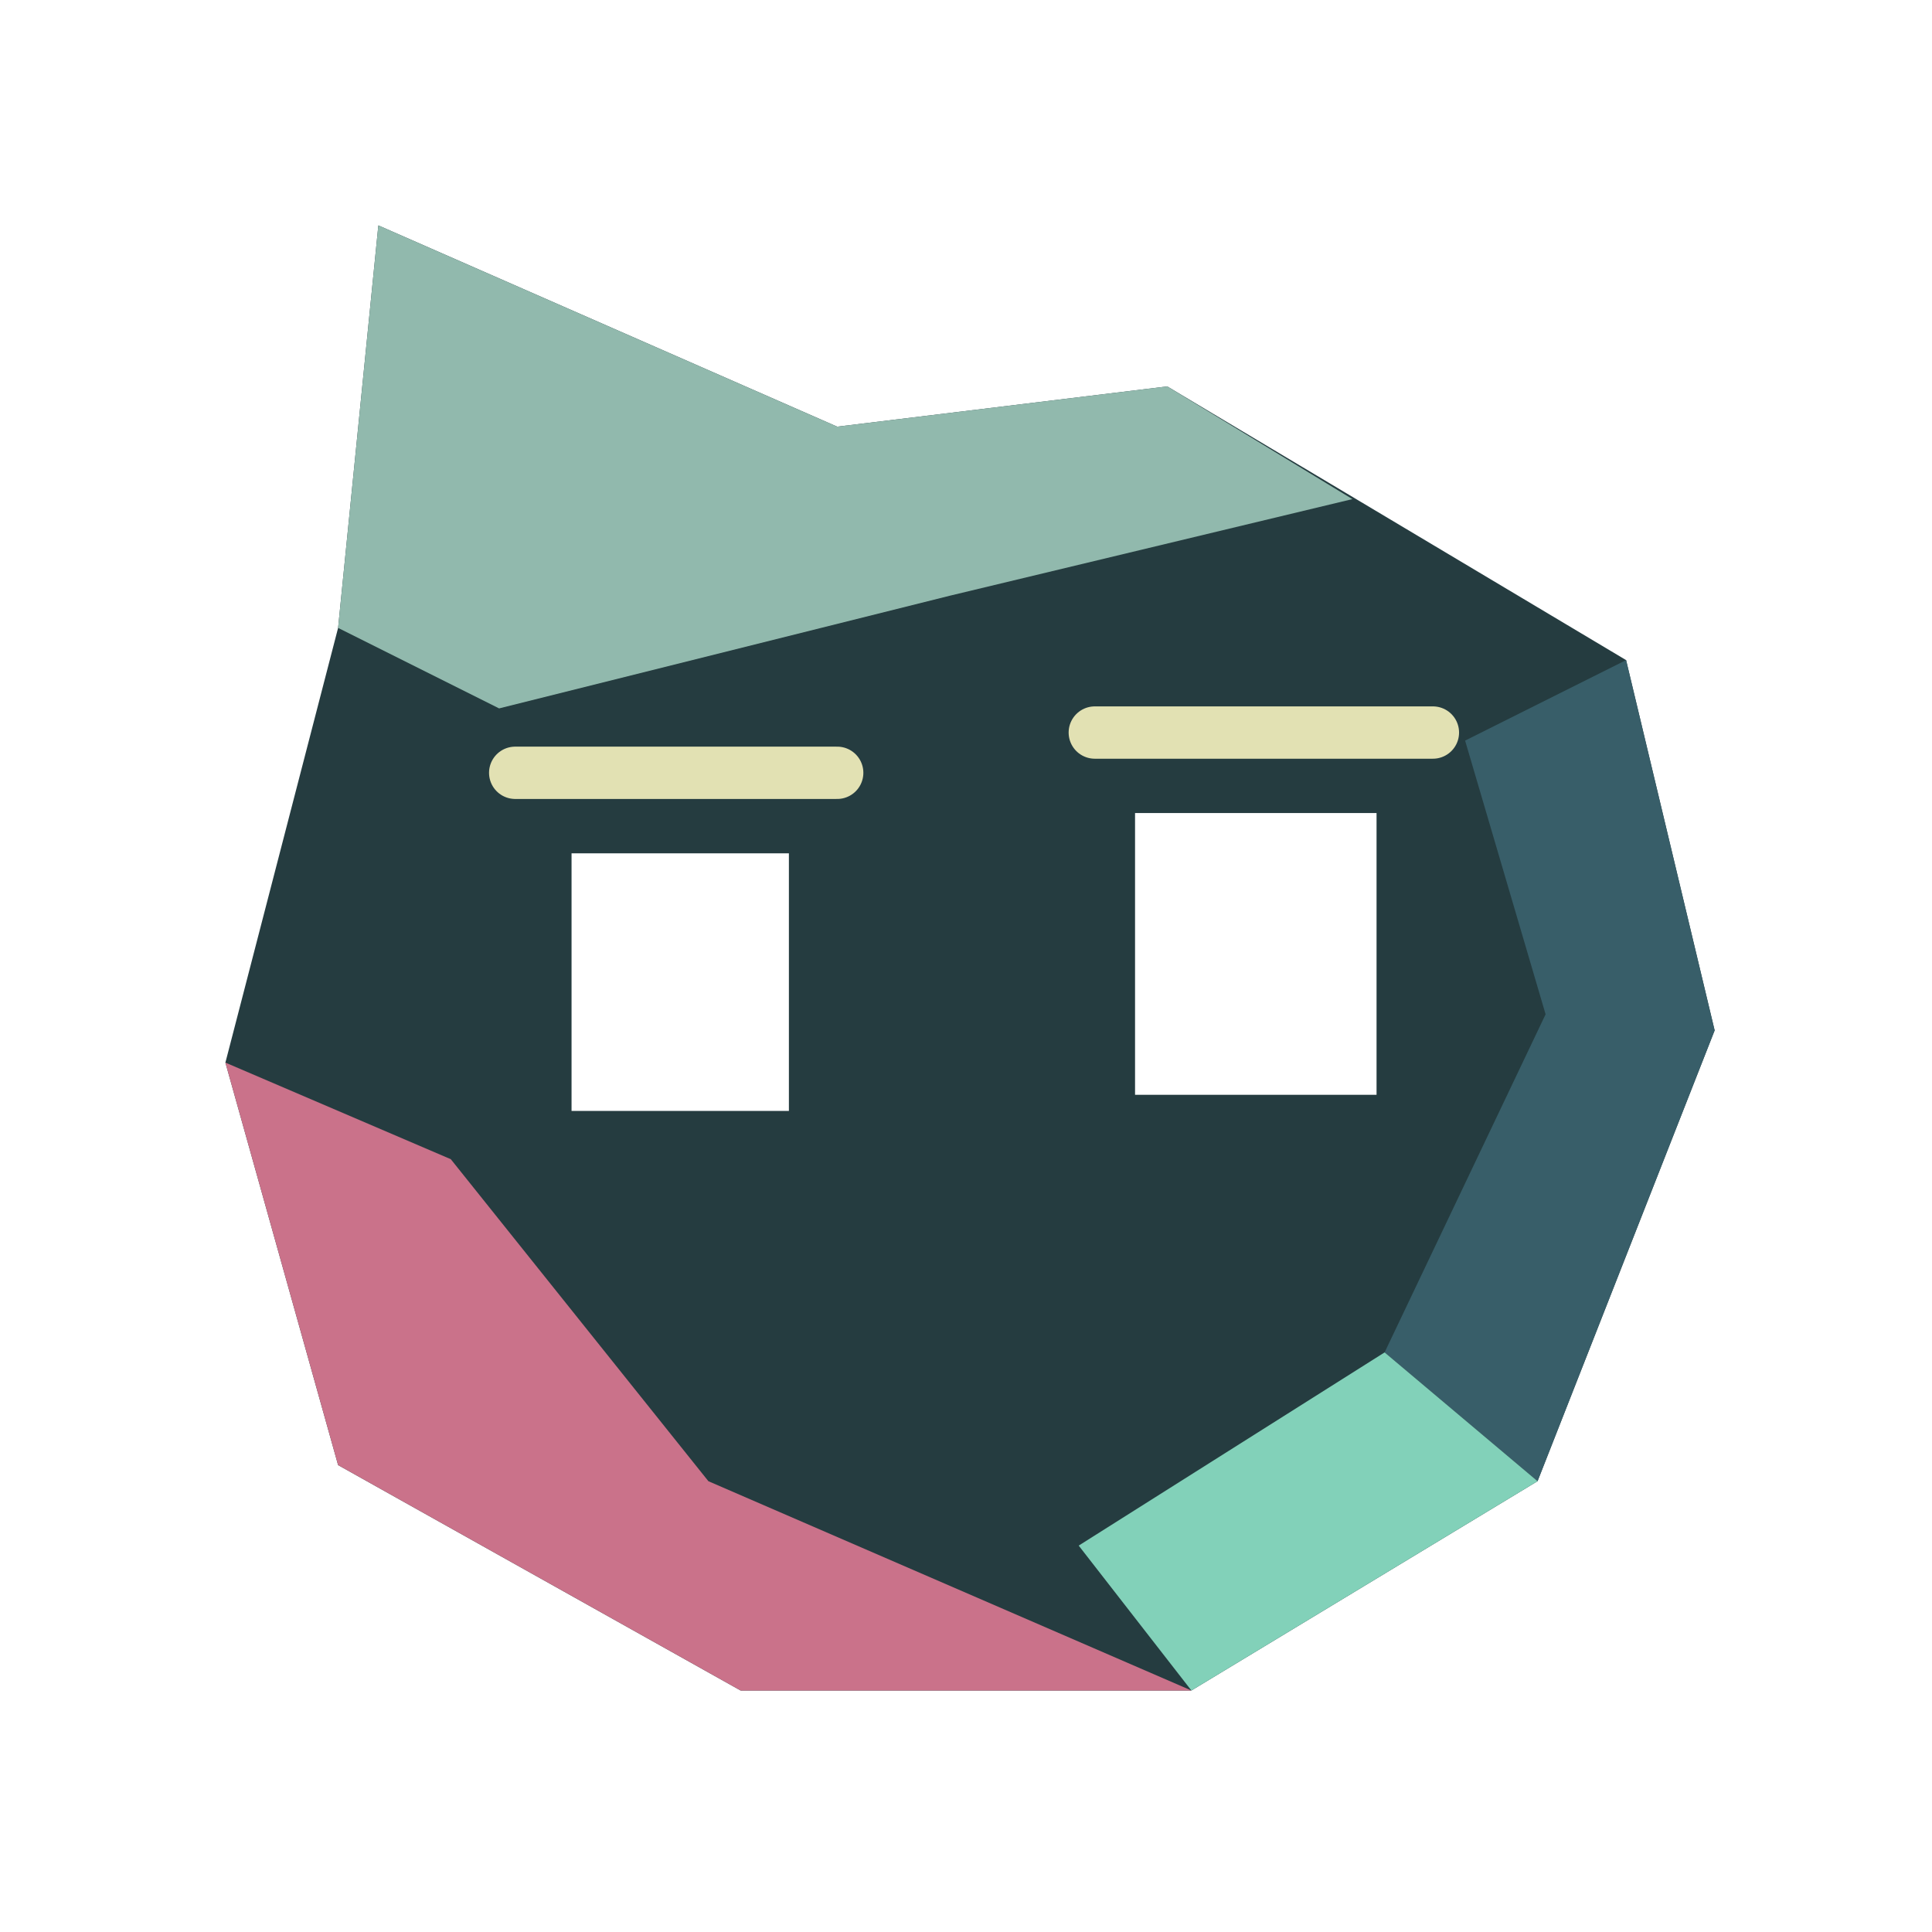
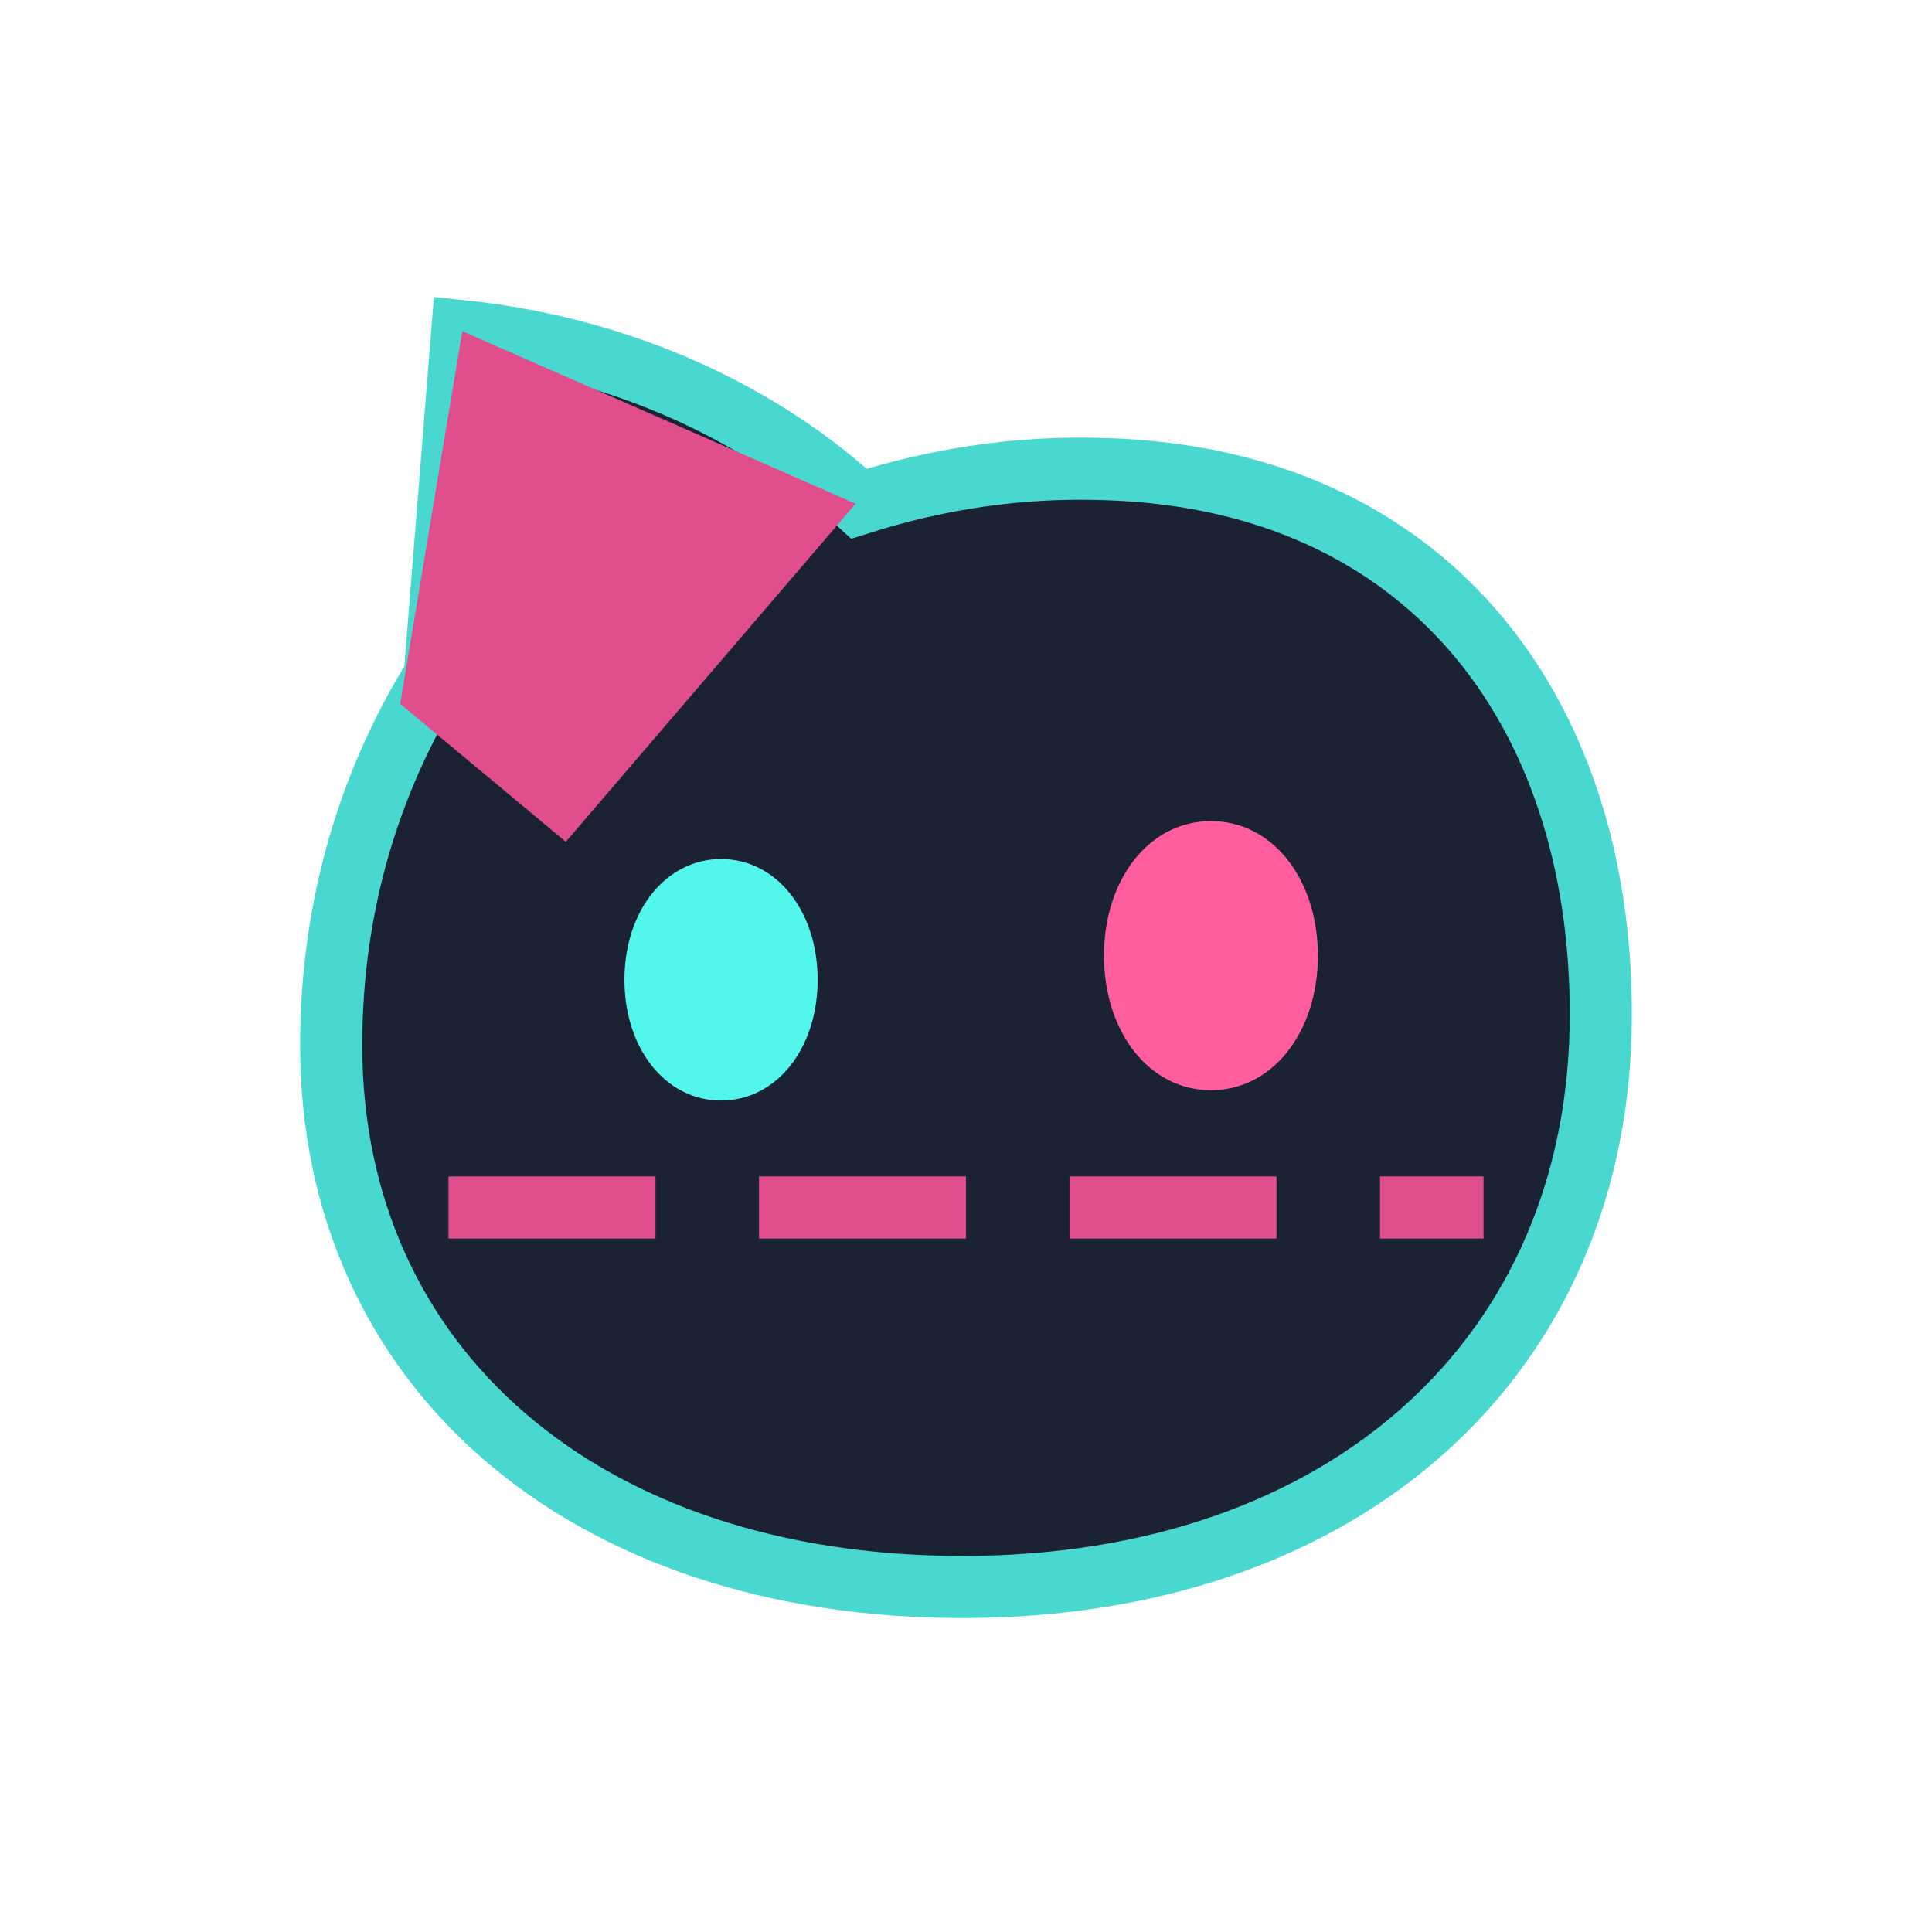
- <svg xmlns="http://www.w3.org/2000/svg" width="256" height="256" viewBox="0 0 24 24">
-   <path d="M4.7 2.8L10.4 5.3L14.5 4.8L20.2 8.2L21.3 12.8L19.1 18.4L14.8 21H9.2L4.2 18.2L2.8 13.2L4.2 7.8ZM7.1 10.6V13.8H9.8V10.6ZM14.1 10.1V13.6H17.1V10.1Z" fill="#253c40" fill-rule="evenodd" />
-   <path d="M4.7 2.8L10.4 5.3L14.5 4.8L16.8 6.2L11.8 7.4L6.2 8.8L4.2 7.8Z" fill="#91b9ad" />
-   <path d="M20.2 8.2L21.3 12.8L19.1 18.4L17.2 16.8L19.2 12.6L18.2 9.2Z" fill="#385e69" />
-   <path d="M2.8 13.2L5.6 14.4L8.8 18.4L14.8 21H9.2L4.2 18.2Z" fill="#ca728a" />
-   <path d="M14.8 21L19.1 18.4L17.2 16.8L13.4 19.2Z" fill="#82d1b9" />
-   <path d="M6.4 9.6H10.4M13.6 9.1H17.8" stroke="#e2e1b3" stroke-width=".65" stroke-linecap="round" />
+ <svg xmlns="http://www.w3.org/2000/svg" width="256" height="256" viewBox="-2 -2 28 28">
+   <path d="M4.7 2.8C7.1 3.05 9.1 4.05 10.45 5.3C11.55 4.95 12.75 4.75 14.05 4.8C18.65 4.95 21.2 8.25 21.2 12.7C21.2 17.65 17.5 21 11.95 21C6.45 21 2.8 17.8 2.8 13.15C2.8 11.05 3.4 9.25 4.3 7.8L4.7 2.8Z" fill="#1b2234" stroke="#48d8d0" stroke-width=".9" />
+   <path d="M4.7 2.8L10.4 5.3L6.2 10.2L3.8 8.2Z" fill="#e04f8b" />
+   <path d="M4.5 15.5H19.5" stroke="#e04f8b" stroke-width=".9" stroke-dasharray="3 1.5" />
+   <path d="M8.45 10.45C7.65 10.45 7.05 11.2 7.05 12.2C7.05 13.2 7.65 13.95 8.45 13.95C9.25 13.95 9.85 13.2 9.85 12.2C9.85 11.2 9.25 10.45 8.45 10.45Z" fill="#53f6ec" />
+   <path d="M15.55 9.9C14.65 9.9 14 10.75 14 11.85C14 12.95 14.65 13.8 15.55 13.8C16.45 13.8 17.1 12.95 17.1 11.85C17.1 10.75 16.45 9.9 15.55 9.9Z" fill="#ff5d9e" />
</svg>
